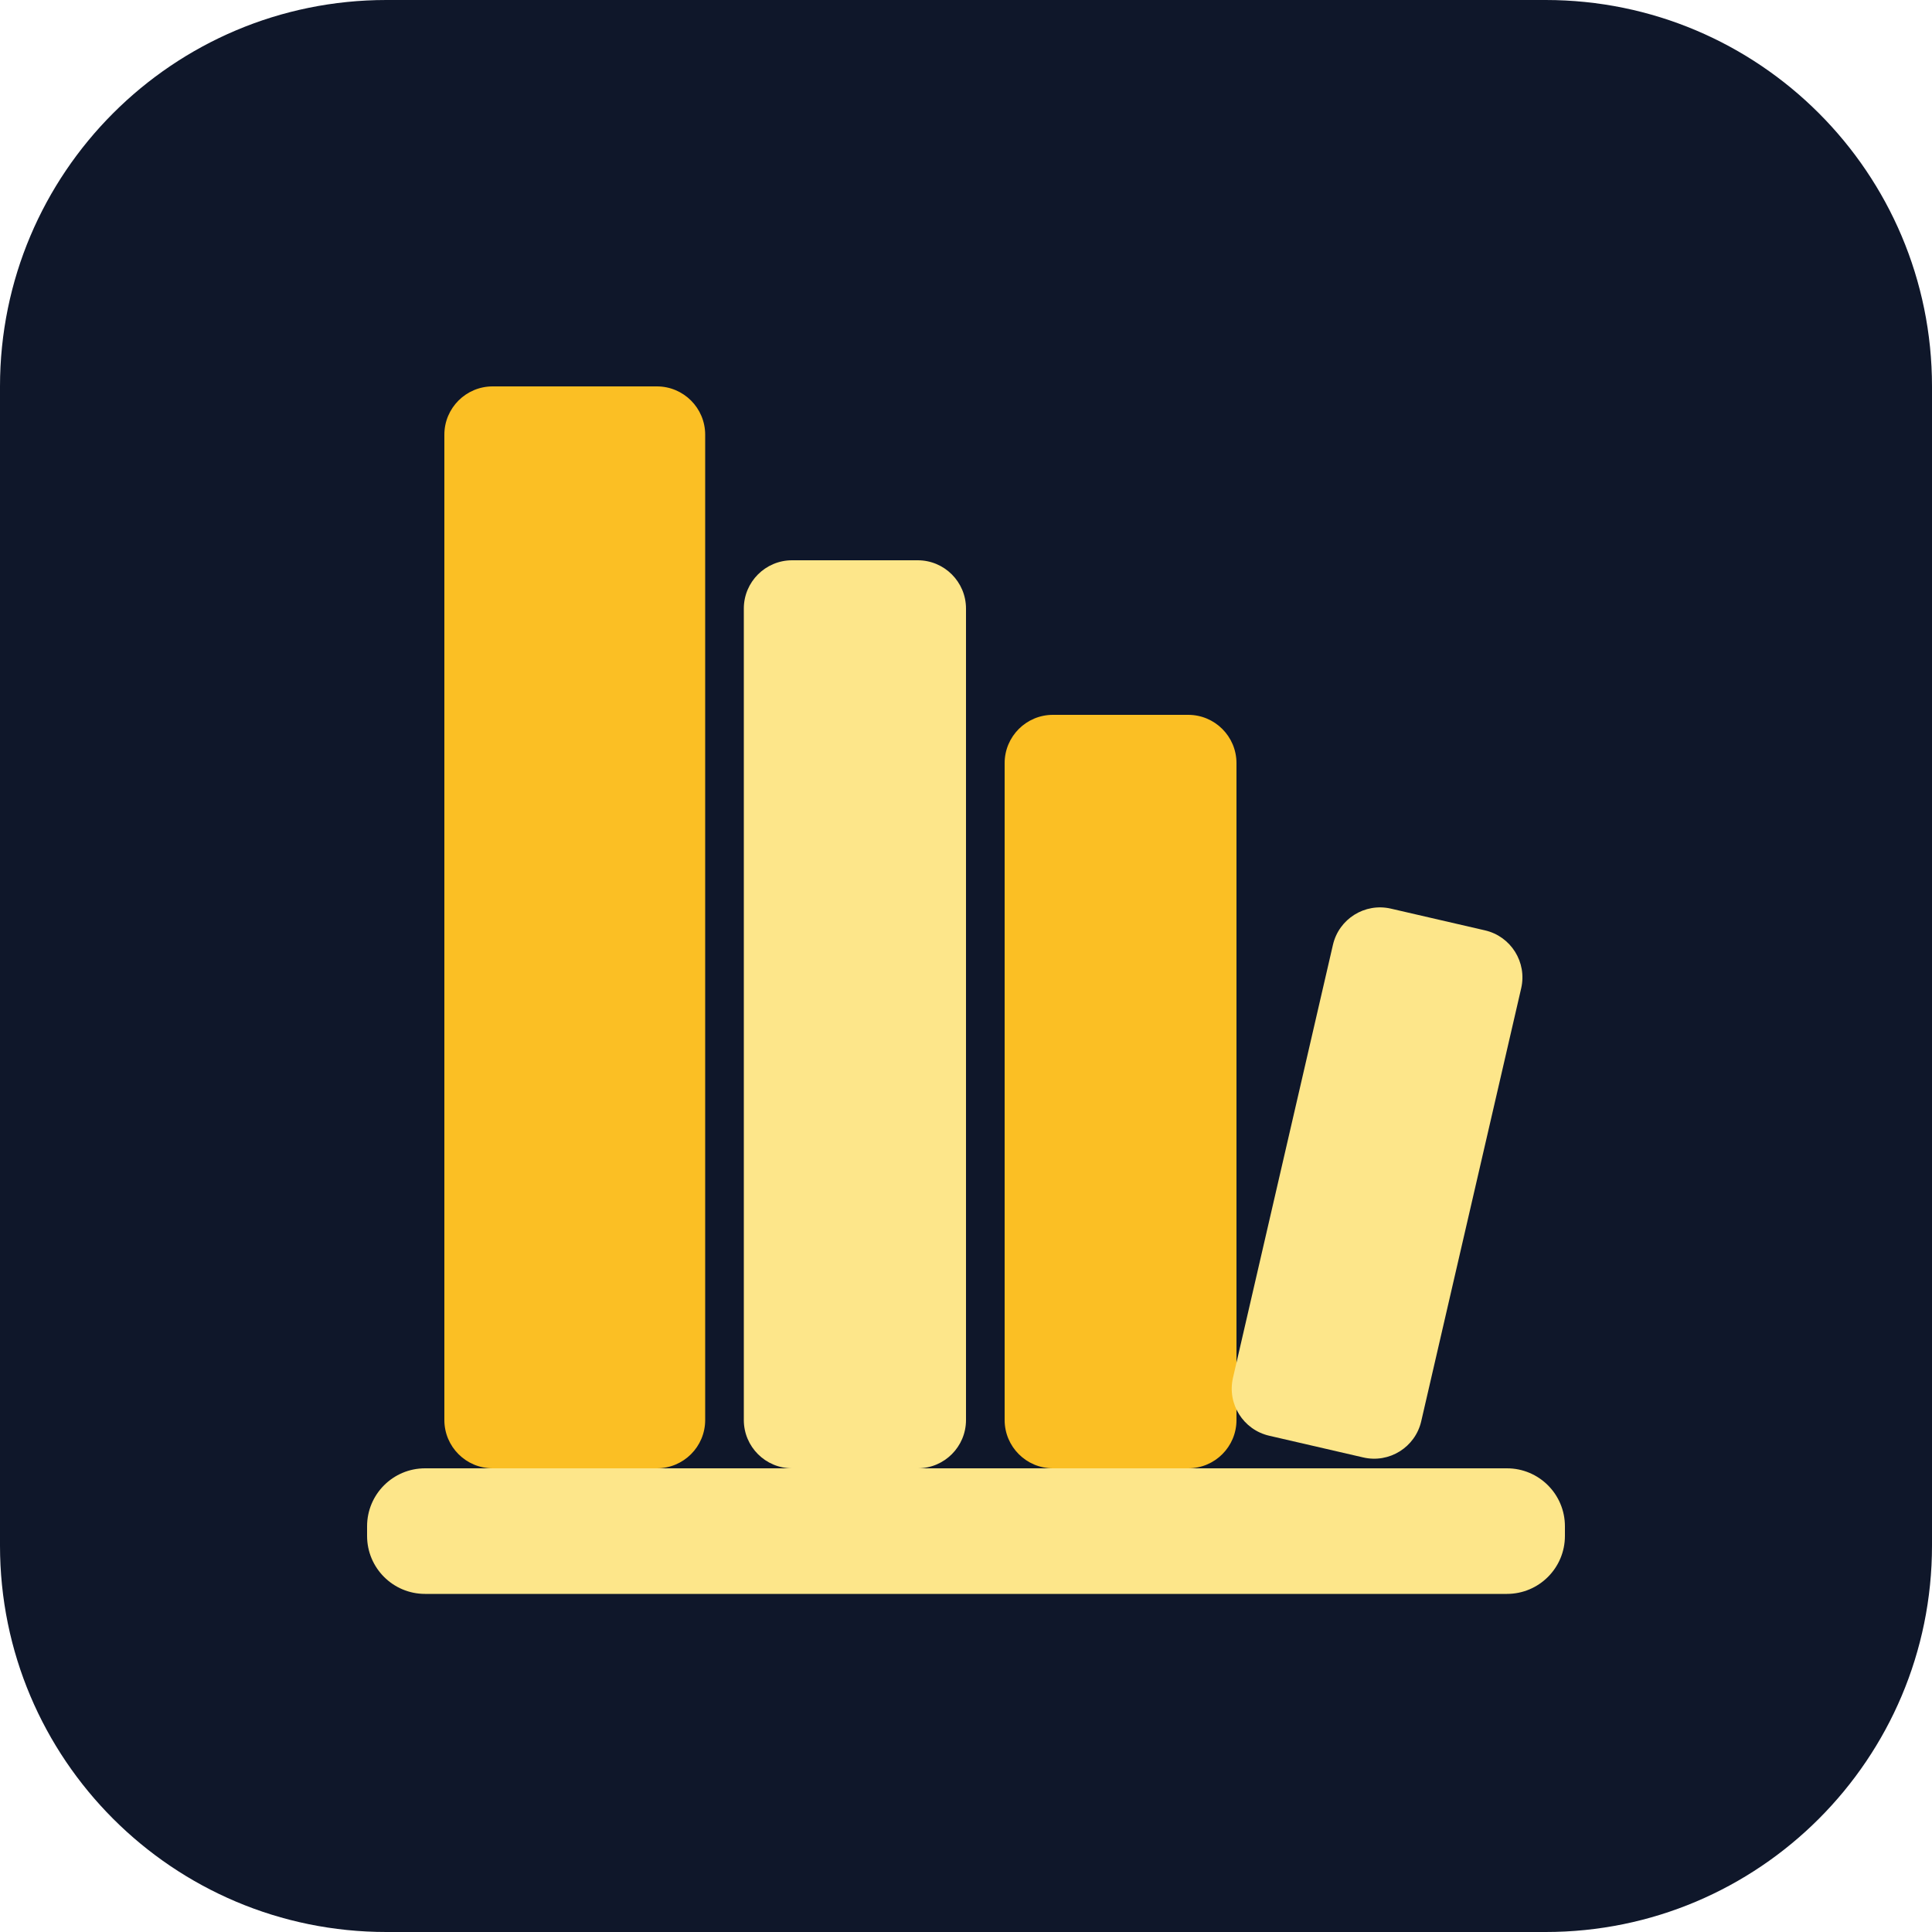
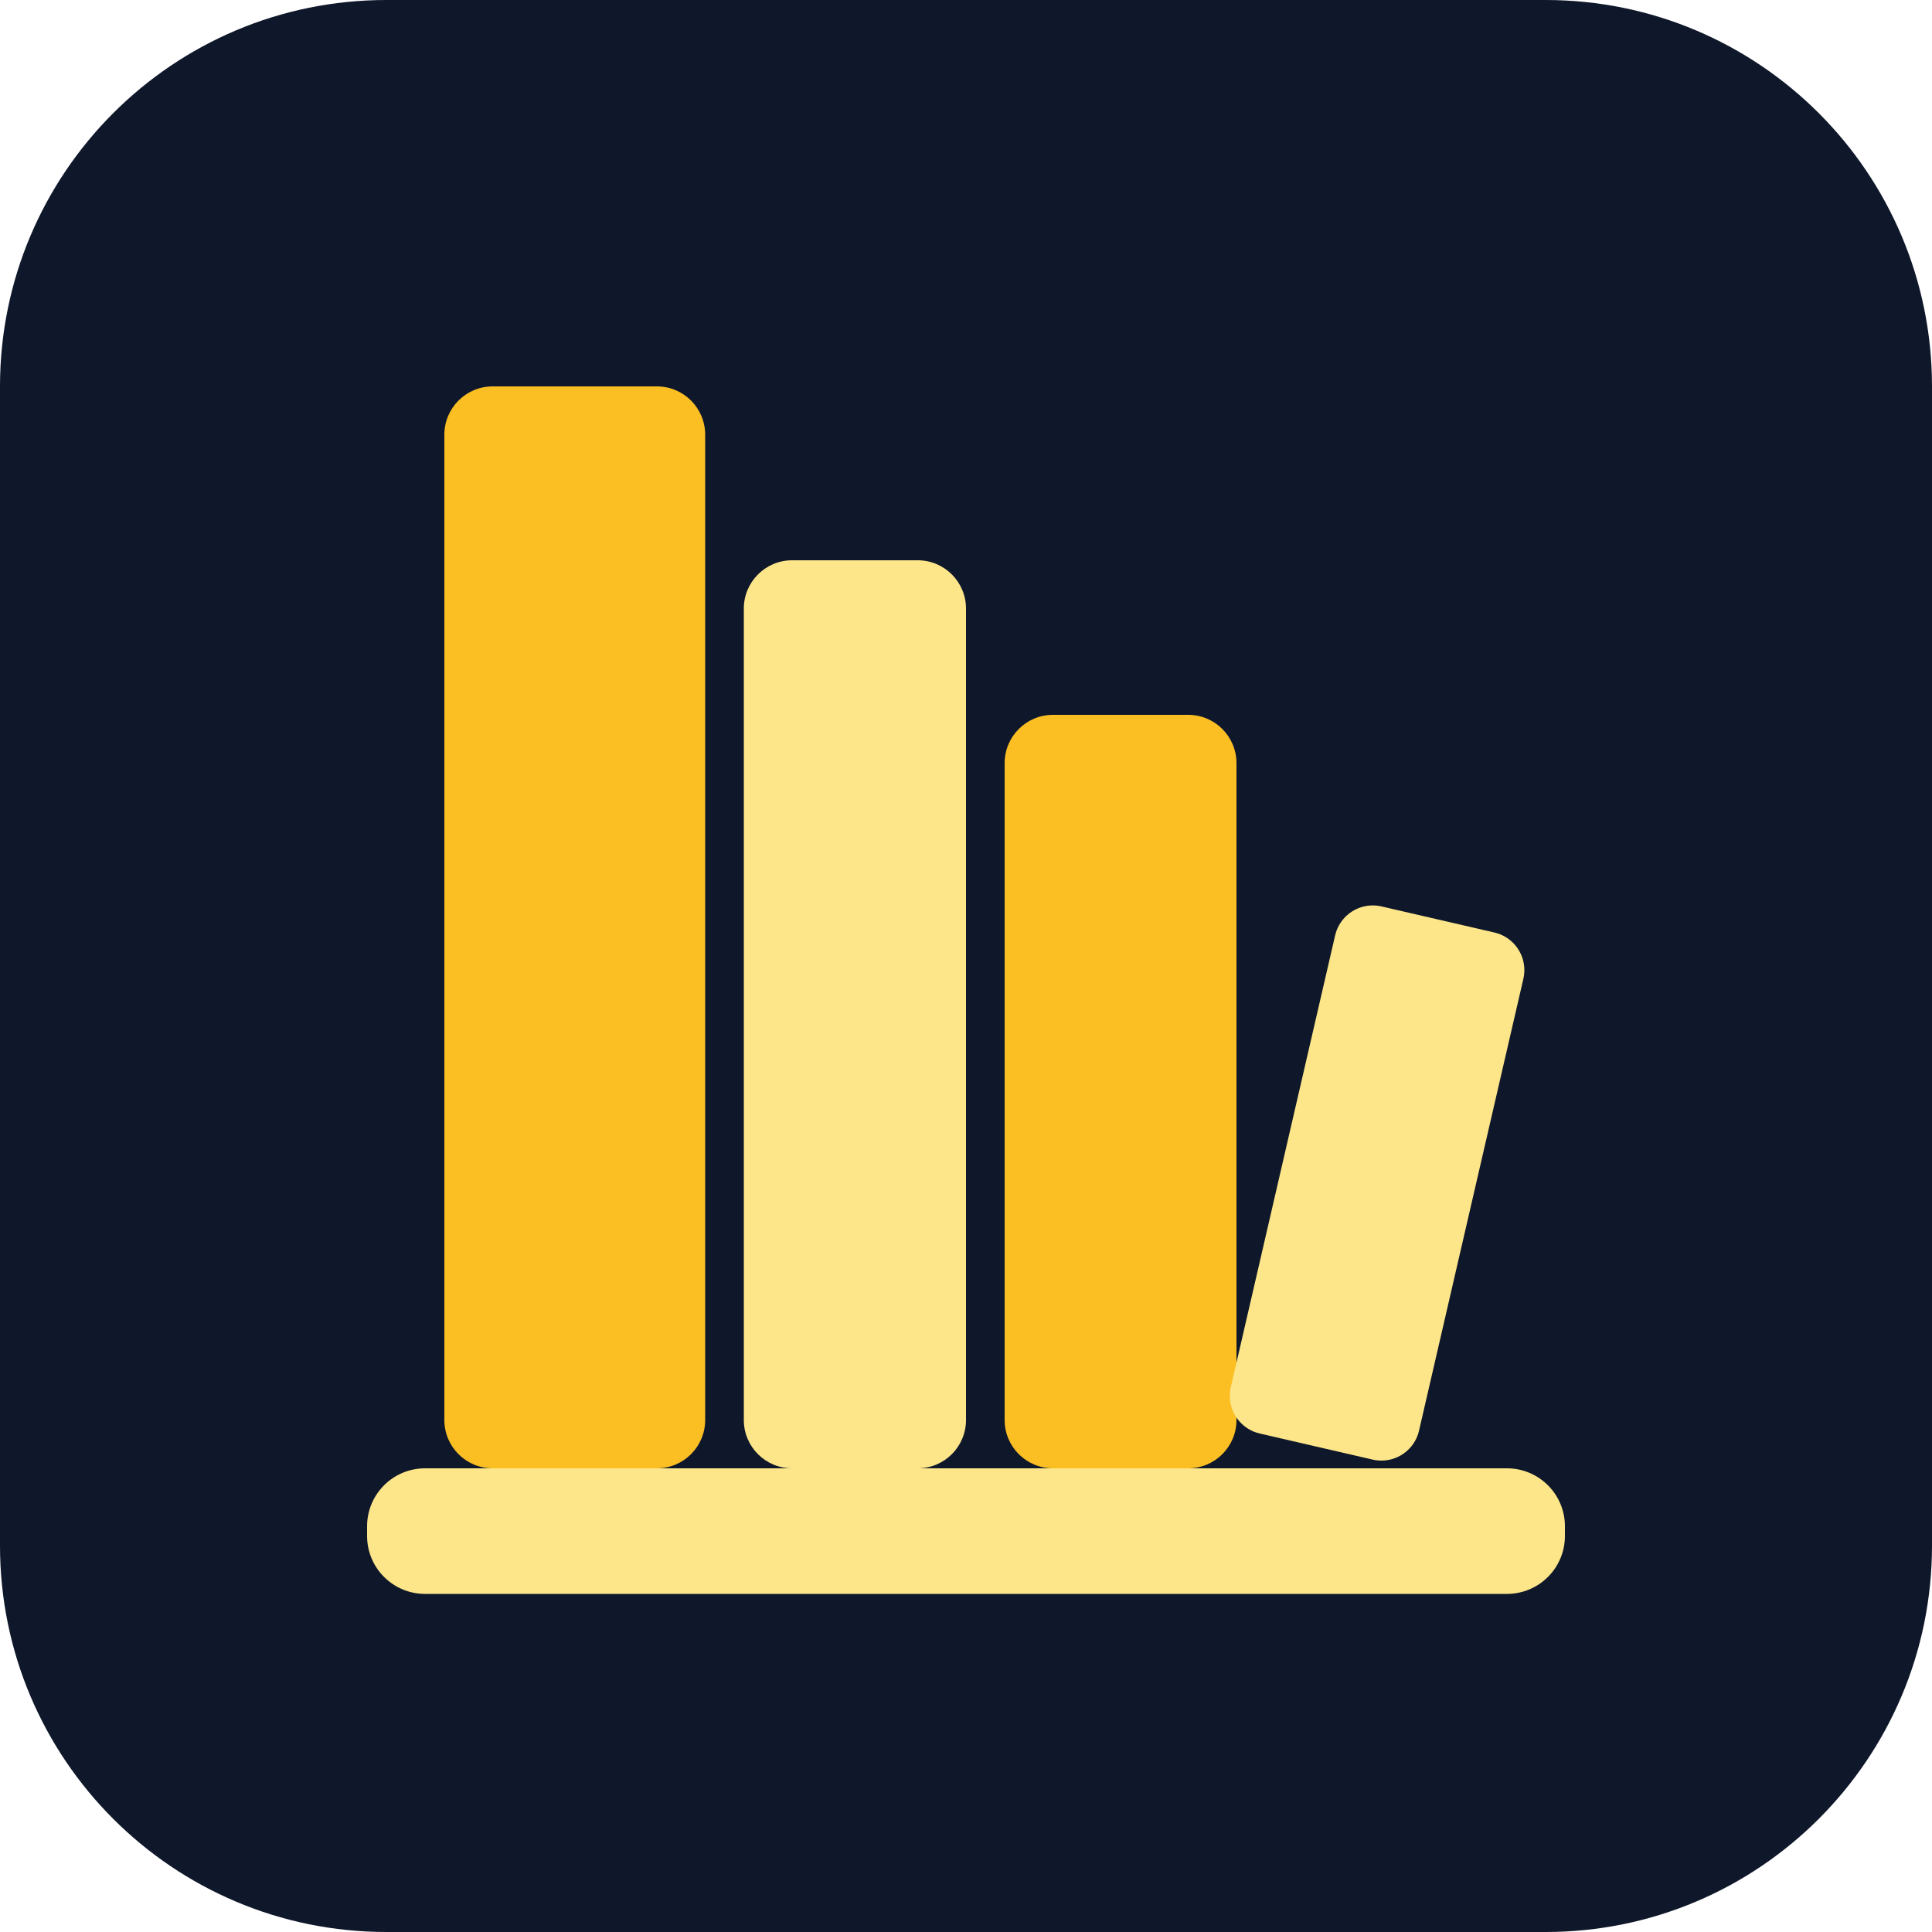
<svg xmlns="http://www.w3.org/2000/svg" width="200" height="200" viewBox="0 0 200 200">
  <rect width="200" height="200" rx="40" fill="#0f172a" />
  <rect x="46" y="40" width="27" height="112" rx="5" fill="#fbbf24" />
  <rect x="77" y="58" width="23" height="94" rx="5" fill="#fde68a" />
  <rect x="104" y="74" width="24" height="78" rx="5" fill="#fbbf24" />
-   <g transform="rotate(13 146 152)">
-     <rect x="126" y="96" width="20" height="56" rx="5" fill="#fde68a" />
-   </g>
+   <polygon points="142.11,97.73 153.80,100.43 143.00,147.20 131.31,144.50" fill="#fde68a" stroke="#fde68a" stroke-width="8" stroke-linejoin="round" />
  <rect x="38" y="152" width="124" height="13" rx="6" fill="#fde68a" />
</svg>
